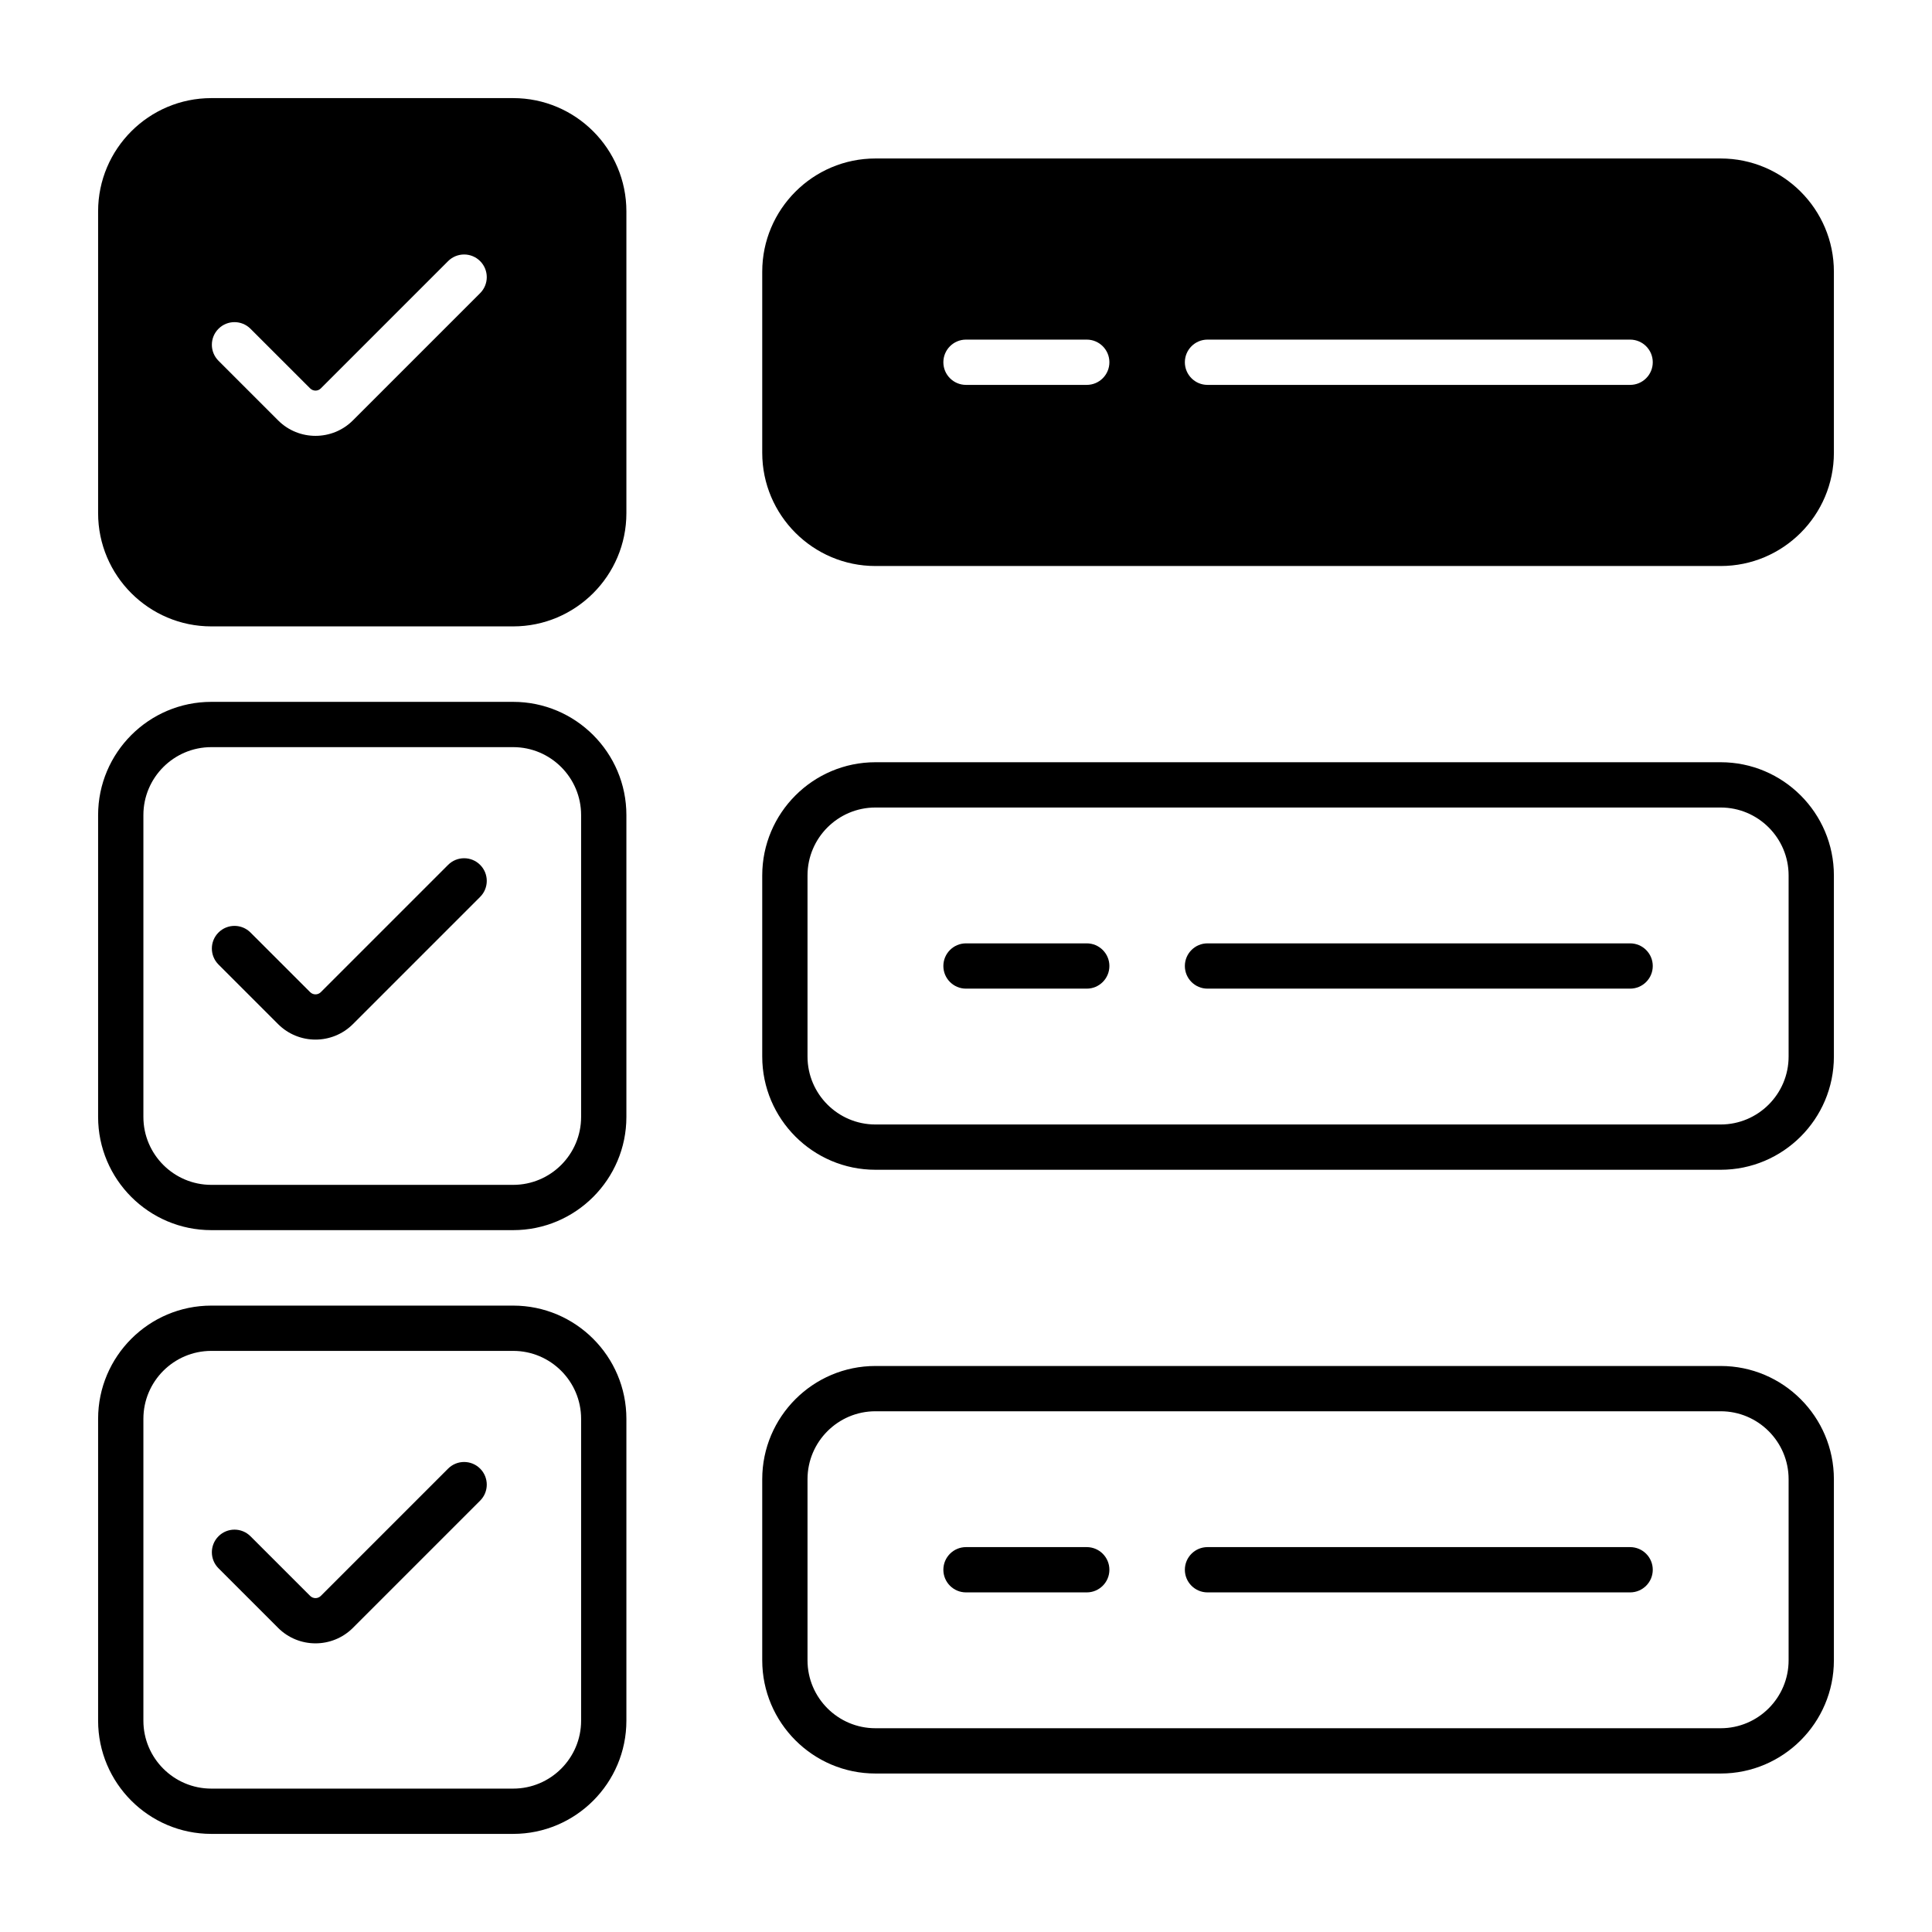
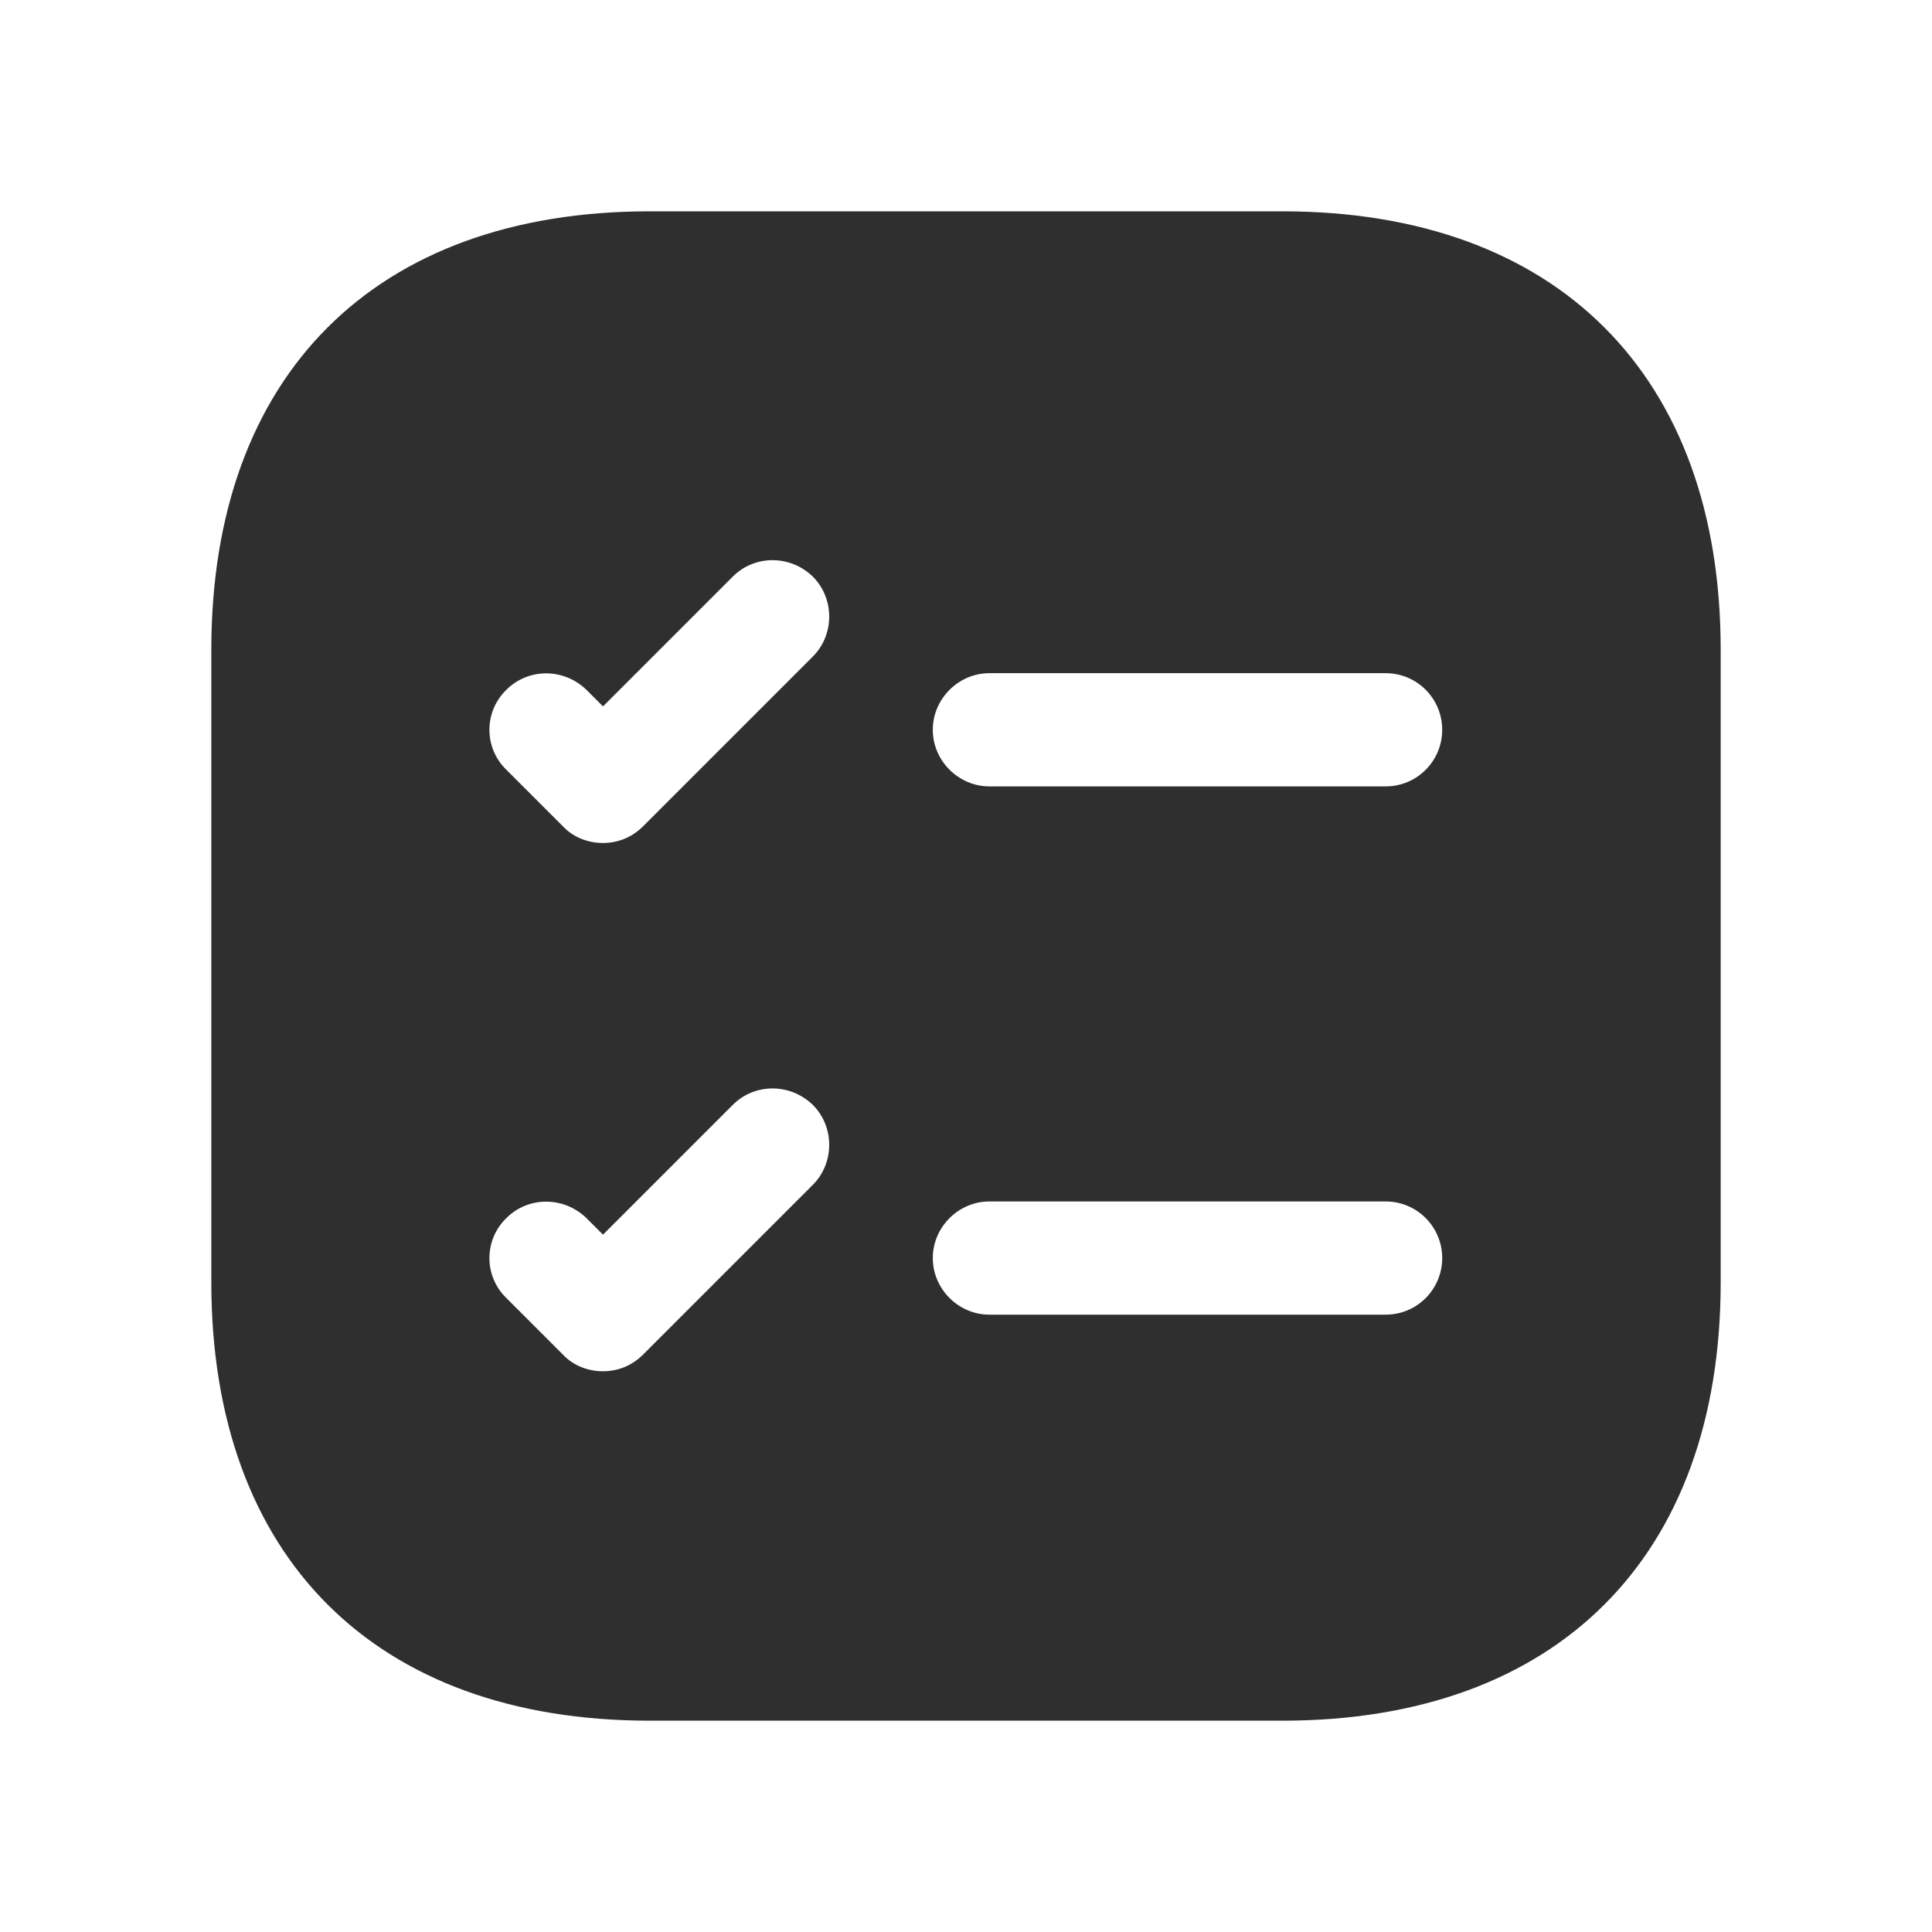
- <svg xmlns="http://www.w3.org/2000/svg" width="64" height="64" viewBox="0 0 64 64" fill="none">
-   <path d="M57 25.25H29C26.932 25.25 25.25 26.933 25.25 29V35C25.25 37.067 26.932 38.75 29 38.75H57C59.068 38.75 60.75 37.067 60.75 35V29C60.75 26.933 59.068 25.25 57 25.25ZM59.25 35C59.25 36.24 58.241 37.25 57 37.25H29C27.759 37.25 26.75 36.24 26.75 35V29C26.75 27.76 27.759 26.75 29 26.75H57C58.241 26.75 59.25 27.76 59.25 29V35ZM17 23.25H7C4.932 23.25 3.25 24.933 3.25 27V37C3.25 39.067 4.932 40.75 7 40.75H17C19.068 40.75 20.75 39.067 20.75 37V27C20.75 24.933 19.068 23.25 17 23.25ZM19.25 37C19.25 38.24 18.241 39.25 17 39.25H7C5.759 39.25 4.75 38.24 4.75 37V27C4.75 25.76 5.759 24.75 7 24.75H17C18.241 24.75 19.25 25.76 19.25 27V37ZM15.905 28.65C16.198 28.943 16.198 29.418 15.905 29.711L11.689 33.927C11.348 34.267 10.899 34.438 10.451 34.438C10.003 34.438 9.555 34.267 9.214 33.927L7.238 31.951C6.945 31.658 6.945 31.183 7.238 30.891C7.531 30.598 8.005 30.598 8.298 30.891L10.274 32.866C10.372 32.964 10.53 32.964 10.628 32.866L14.844 28.65C15.137 28.357 15.612 28.357 15.905 28.65ZM54.75 32C54.75 32.414 54.414 32.75 54 32.75H40C39.586 32.75 39.25 32.414 39.25 32C39.25 31.586 39.586 31.25 40 31.25H54C54.414 31.25 54.75 31.586 54.75 32ZM36.75 32C36.75 32.414 36.414 32.75 36 32.75H32C31.586 32.75 31.25 32.414 31.25 32C31.25 31.586 31.586 31.25 32 31.25H36C36.414 31.25 36.75 31.586 36.75 32ZM57 45.25H29C26.932 45.25 25.25 46.933 25.25 49V55C25.25 57.067 26.932 58.75 29 58.75H57C59.068 58.75 60.75 57.067 60.75 55V49C60.75 46.933 59.068 45.25 57 45.25ZM59.25 55C59.25 56.24 58.241 57.25 57 57.25H29C27.759 57.25 26.75 56.24 26.75 55V49C26.75 47.76 27.759 46.75 29 46.75H57C58.241 46.75 59.25 47.76 59.25 49V55ZM17 43.25H7C4.932 43.25 3.25 44.933 3.25 47V57C3.25 59.067 4.932 60.75 7 60.75H17C19.068 60.75 20.75 59.067 20.75 57V47C20.75 44.933 19.068 43.25 17 43.25ZM19.25 57C19.25 58.24 18.241 59.25 17 59.25H7C5.759 59.25 4.75 58.24 4.75 57V47C4.75 45.76 5.759 44.75 7 44.75H17C18.241 44.75 19.25 45.76 19.25 47V57ZM15.905 48.65C16.198 48.943 16.198 49.418 15.905 49.711L11.689 53.927C11.348 54.267 10.899 54.438 10.451 54.438C10.003 54.438 9.555 54.267 9.214 53.927L7.238 51.951C6.945 51.658 6.945 51.184 7.238 50.891C7.531 50.598 8.005 50.598 8.298 50.891L10.274 52.866C10.372 52.964 10.53 52.964 10.628 52.866L14.844 48.65C15.137 48.357 15.612 48.357 15.905 48.65ZM54.75 52C54.75 52.414 54.414 52.75 54 52.75H40C39.586 52.75 39.25 52.414 39.25 52C39.25 51.586 39.586 51.25 40 51.25H54C54.414 51.25 54.75 51.586 54.75 52ZM36.75 52C36.75 52.414 36.414 52.75 36 52.75H32C31.586 52.75 31.25 52.414 31.25 52C31.25 51.586 31.586 51.25 32 51.25H36C36.414 51.25 36.75 51.586 36.75 52ZM17 3.25H7C4.932 3.25 3.25 4.933 3.25 7V17C3.25 19.067 4.932 20.75 7 20.75H17C19.068 20.75 20.75 19.067 20.75 17V7C20.75 4.933 19.068 3.25 17 3.25ZM15.905 9.711L11.689 13.927C11.348 14.268 10.899 14.438 10.451 14.438C10.003 14.438 9.555 14.268 9.214 13.927L7.238 11.951C6.945 11.658 6.945 11.184 7.238 10.891C7.531 10.598 8.005 10.598 8.298 10.891L10.274 12.866C10.372 12.963 10.53 12.965 10.628 12.866L14.844 8.65C15.137 8.357 15.612 8.357 15.905 8.65C16.198 8.943 16.198 9.418 15.905 9.711ZM57 5.25H29C26.932 5.25 25.25 6.933 25.25 9V15C25.25 17.067 26.932 18.75 29 18.75H57C59.068 18.75 60.75 17.067 60.75 15V9C60.75 6.933 59.068 5.25 57 5.25ZM36 12.75H32C31.586 12.75 31.25 12.414 31.25 12C31.25 11.586 31.586 11.25 32 11.25H36C36.414 11.25 36.75 11.586 36.75 12C36.75 12.414 36.414 12.75 36 12.75ZM54 12.75H40C39.586 12.75 39.25 12.414 39.25 12C39.25 11.586 39.586 11.25 40 11.25H54C54.414 11.25 54.75 11.586 54.75 12C54.75 12.414 54.414 12.75 54 12.75Z" fill="black" />
+ <svg xmlns="http://www.w3.org/2000/svg" width="128" height="128" viewBox="0 0 128 128" fill="none">
+   <path d="M84.95 14H43.05C24.85 14 14 24.85 14 43.05V84.95C14 103.15 24.85 114 43.05 114H84.95C103.15 114 114 103.15 114 84.95V43.05C114 24.85 103.15 14 84.95 14ZM53.85 78.5L42.6 89.75C41.85 90.5 40.9 90.85 39.95 90.85C39 90.85 38 90.5 37.3 89.75L33.55 86C32.05 84.55 32.05 82.15 33.55 80.7C35 79.25 37.35 79.25 38.85 80.7L39.95 81.8L48.55 73.2C50 71.75 52.35 71.75 53.85 73.2C55.3 74.65 55.3 77.05 53.85 78.5ZM53.85 43.5L42.6 54.75C41.85 55.5 40.9 55.85 39.95 55.85C39 55.85 38 55.5 37.3 54.75L33.55 51C32.05 49.55 32.05 47.15 33.55 45.7C35 44.25 37.35 44.25 38.85 45.7L39.95 46.8L48.55 38.2C50 36.75 52.35 36.75 53.85 38.2C55.3 39.65 55.3 42.05 53.85 43.5ZM91.8 87.1H65.55C63.5 87.1 61.8 85.4 61.8 83.35C61.8 81.3 63.5 79.6 65.55 79.6H91.8C93.9 79.6 95.55 81.3 95.55 83.35C95.55 85.4 93.9 87.1 91.8 87.1ZM91.8 52.1H65.55C63.5 52.1 61.8 50.4 61.8 48.35C61.8 46.3 63.5 44.6 65.55 44.6H91.8C93.9 44.6 95.55 46.3 95.55 48.35C95.55 50.4 93.9 52.1 91.8 52.1Z" fill="#2F2F2F" />
</svg>
